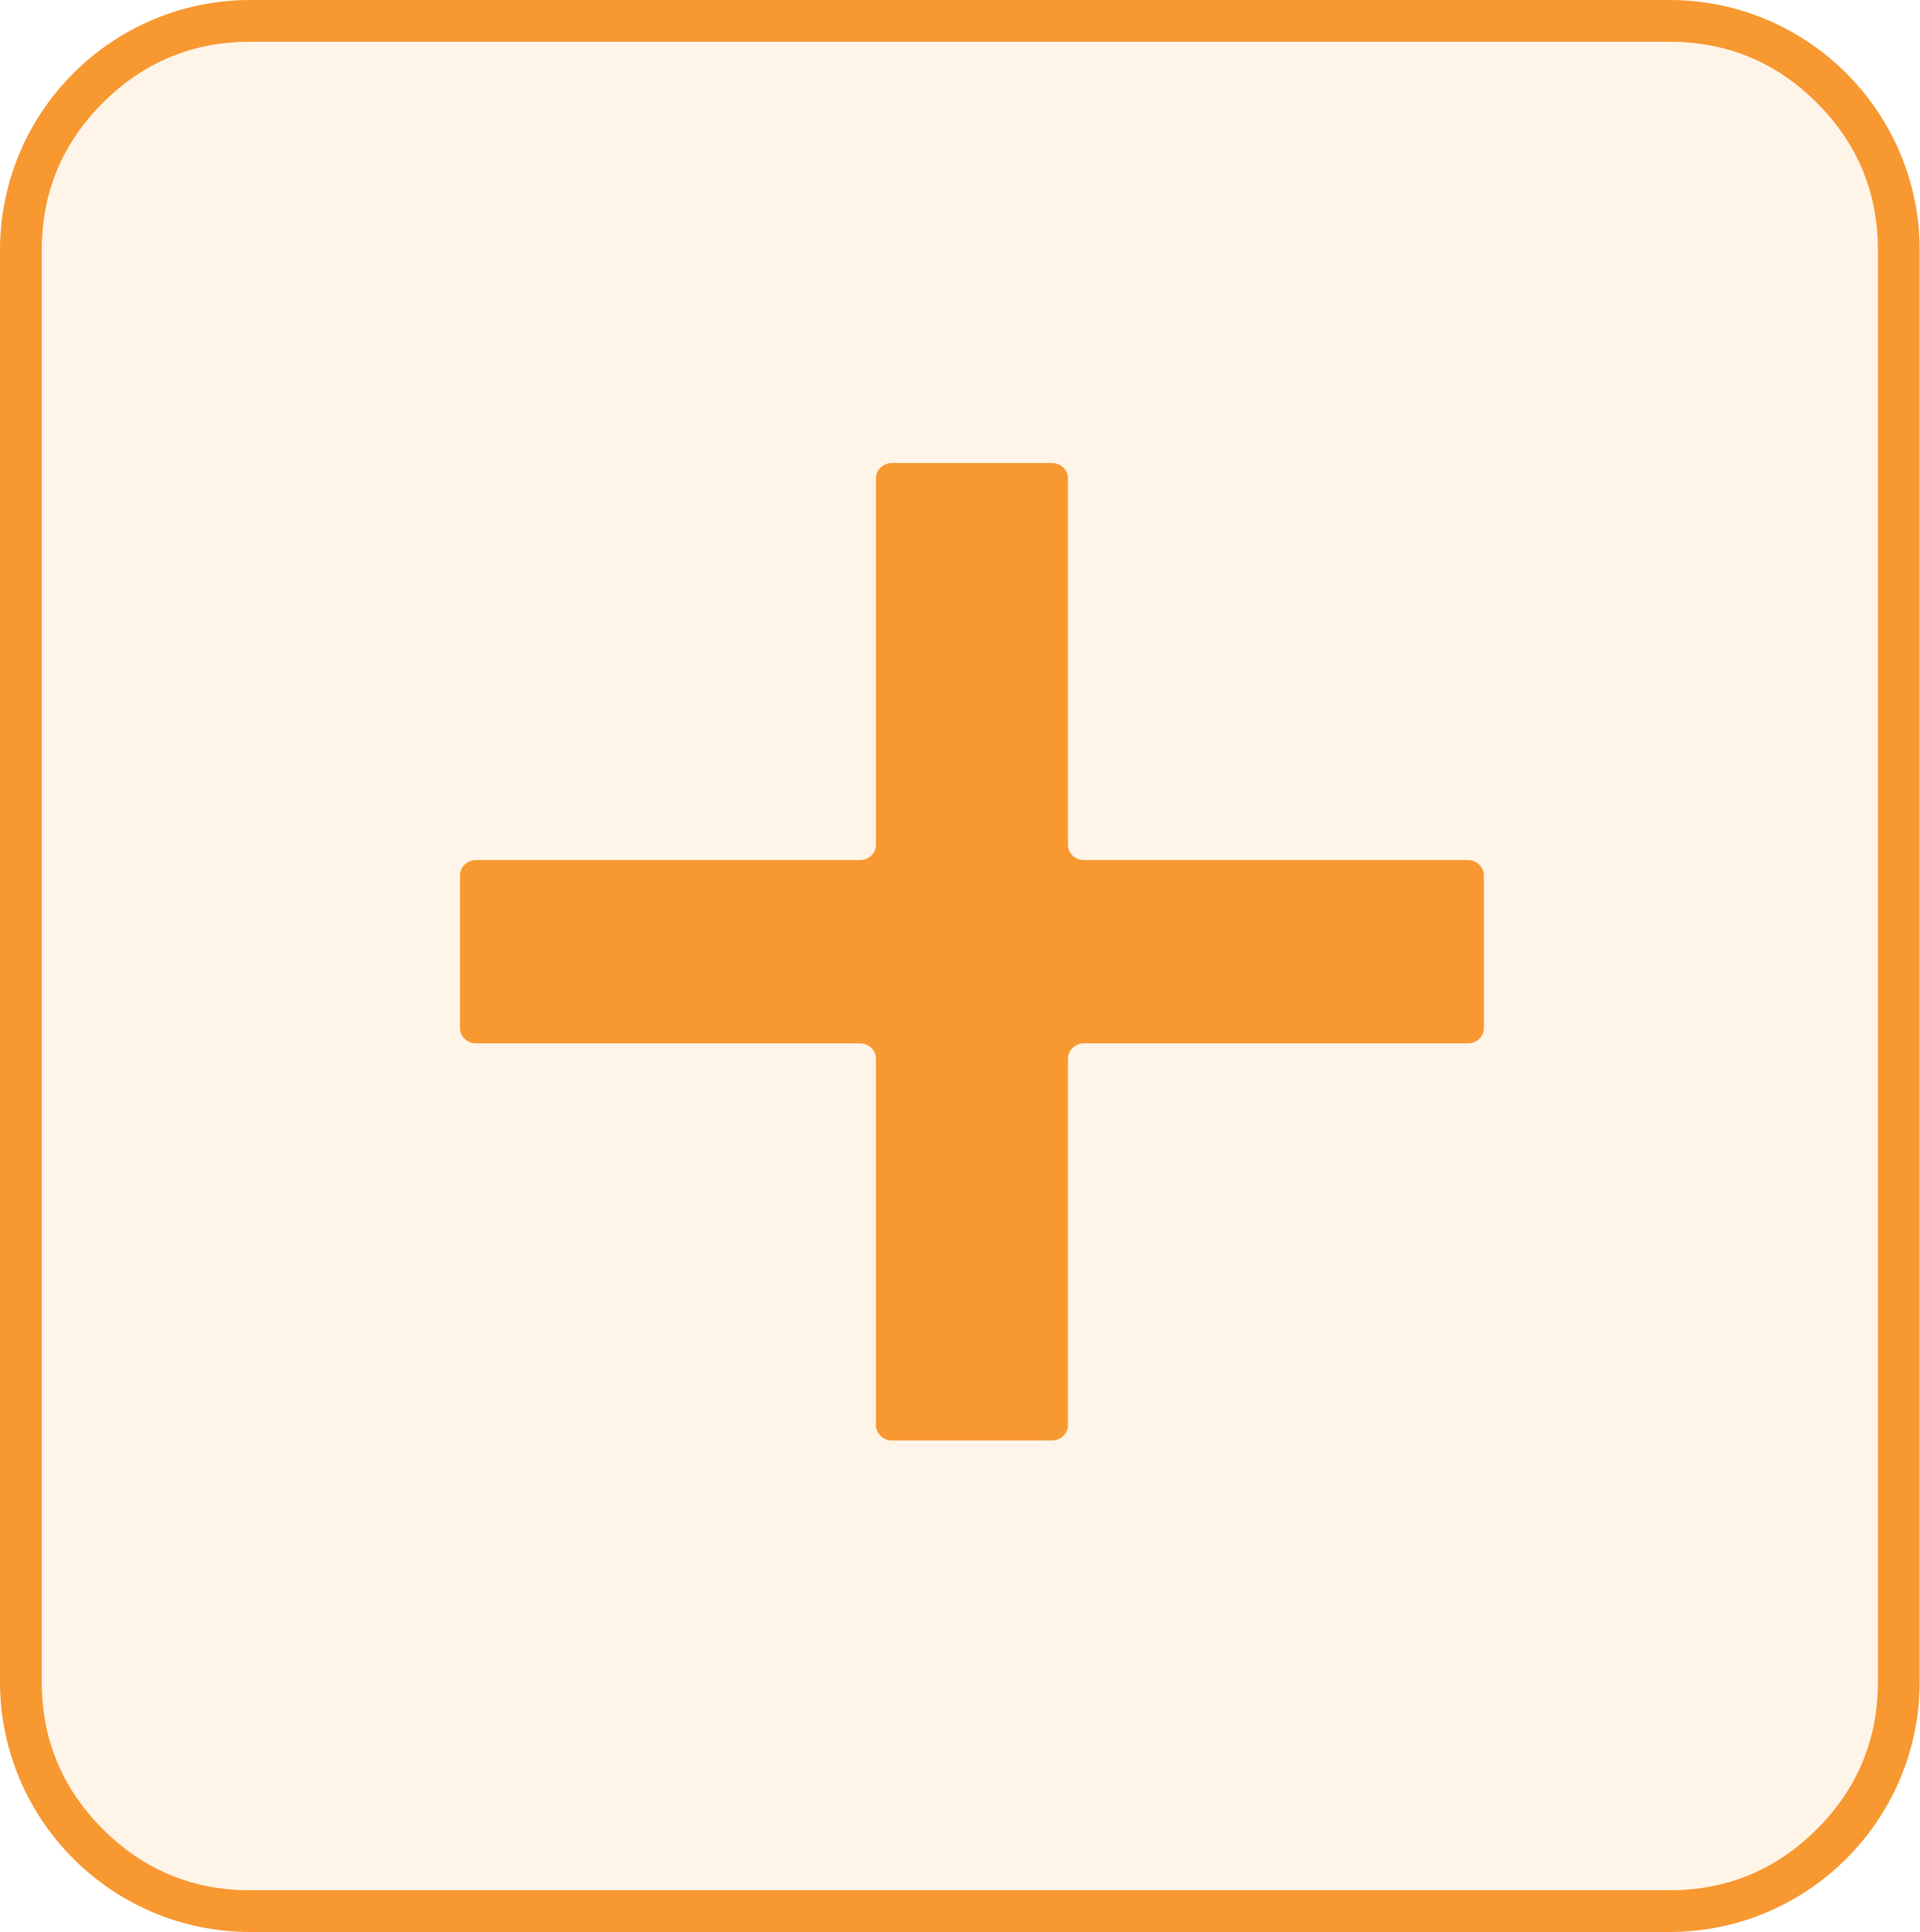
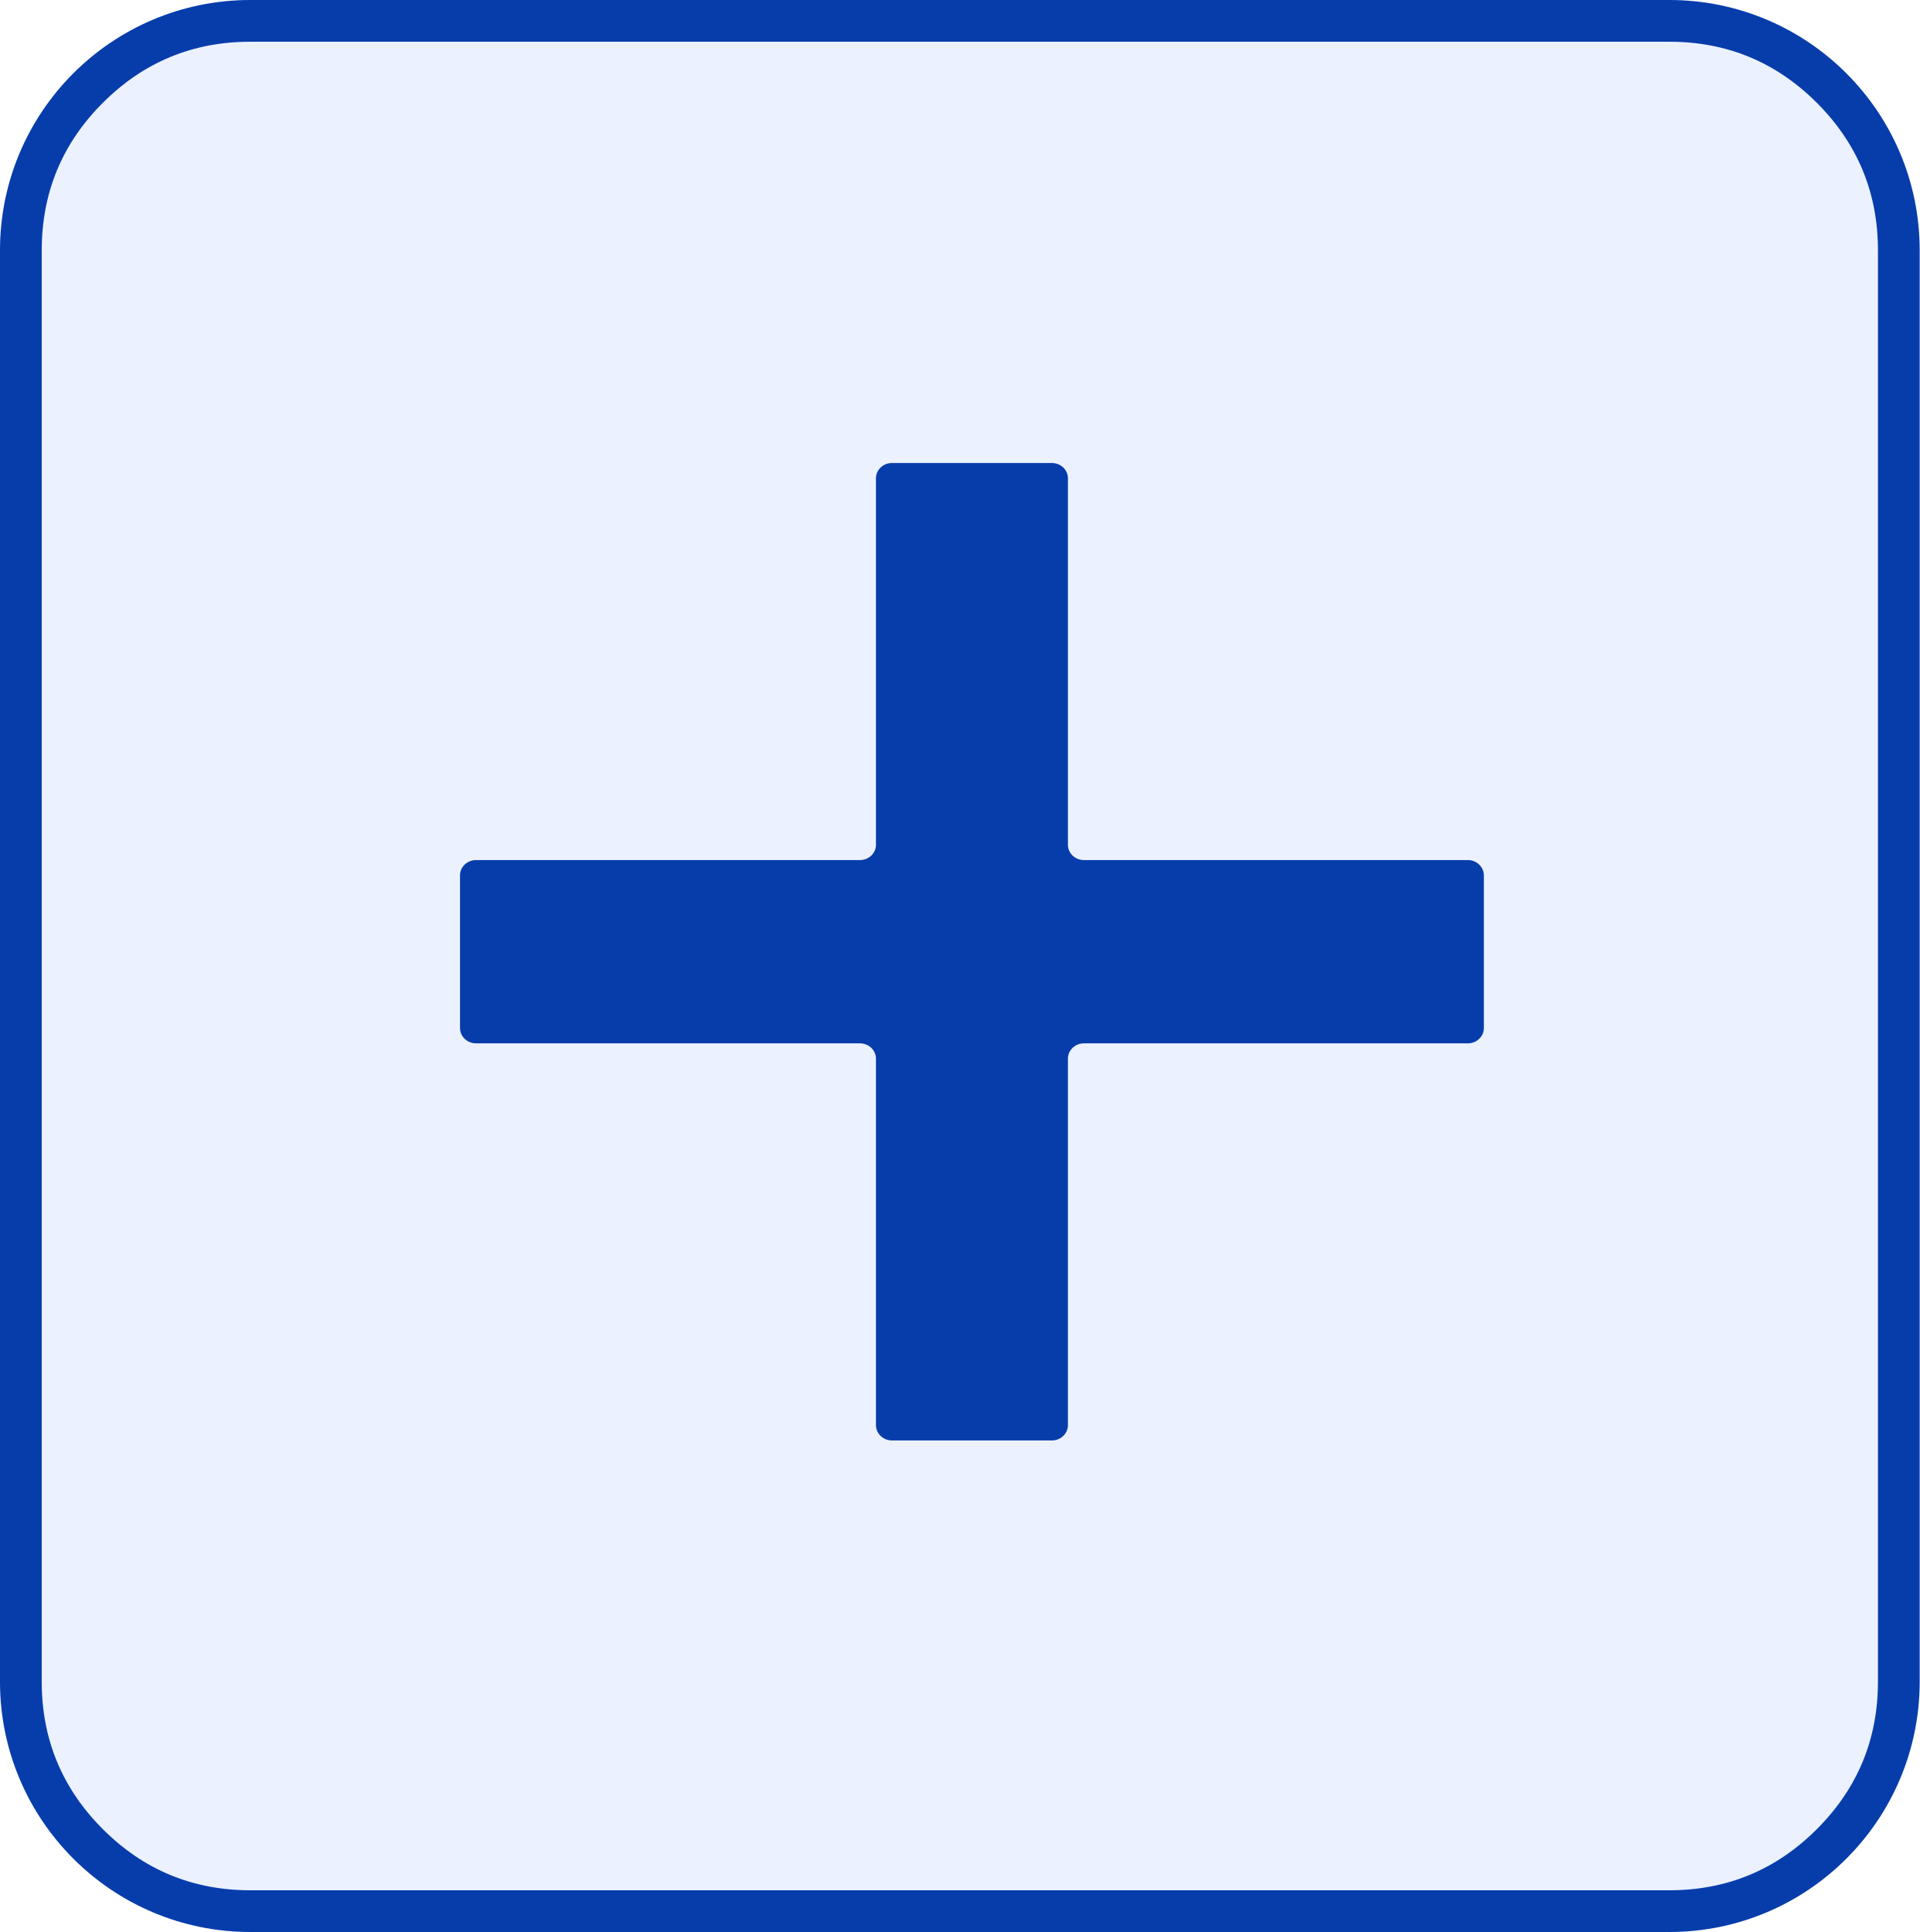
<svg xmlns="http://www.w3.org/2000/svg" fill="none" version="1.1" width="46" height="46.304" viewBox="0 0 46 46.304">
-   <path d="M0,40.304C0,43.617,2.686,46.304,6,46.304L40,46.304C43.314,46.304,46,43.617,46,40.304L46,6C46,2.686,43.314,0,40,0L6,0C2.686,0,0,2.686,0,6L0,40.304Z" fill="#FFF4E8" fill-opacity="1" />
-   <path d="M0,40.304C0,43.617,2.686,46.304,6,46.304L40,46.304C43.314,46.304,46,43.617,46,40.304L46,6C46,2.686,43.314,0,40,0L6,0C2.686,0,0,2.686,0,6L0,40.304ZM1,40.304Q1,42.375,2.464,43.839Q3.929,45.304,6,45.304L40,45.304Q42.071,45.304,43.536,43.839Q45,42.375,45,40.304L45,6Q45,3.929,43.536,2.464Q42.071,1,40,1L6,1Q3.929,1,2.464,2.464Q1,3.929,1,6L1,40.304Z" fill-rule="evenodd" fill="#F79831" fill-opacity="1" />
-   <path d="M35.557,20.979L35.557,24.64C35.557,24.841,35.384,25.006,35.173,25.006L25.973,25.006C25.763,25.006,25.59,25.17,25.59,25.372L25.59,34.157C25.59,34.358,25.418,34.523,25.207,34.523L21.373,34.523C21.163,34.523,20.99,34.358,20.99,34.157L20.99,25.372C20.99,25.17,20.818,25.006,20.607,25.006L11.407,25.006C11.196,25.006,11.023,24.841,11.023,24.64L11.023,20.979C11.023,20.778,11.196,20.613,11.407,20.613L20.607,20.613C20.818,20.613,20.99,20.449,20.99,20.247L20.99,11.463C20.99,11.261,21.163,11.097,21.373,11.097L25.207,11.097C25.418,11.097,25.59,11.261,25.59,11.463L25.59,20.247C25.59,20.449,25.763,20.613,25.973,20.613L35.173,20.613C35.384,20.613,35.557,20.778,35.557,20.979Z" fill="#F79831" fill-opacity="1" />
+   <path d="M0,40.304C0,43.617,2.686,46.304,6,46.304L40,46.304C43.314,46.304,46,43.617,46,40.304L46,6C46,2.686,43.314,0,40,0L6,0C2.686,0,0,2.686,0,6L0,40.304Z" fill="#EBF1FF" fill-opacity="1" />
+   <path d="M0,40.304C0,43.617,2.686,46.304,6,46.304L40,46.304C43.314,46.304,46,43.617,46,40.304L46,6C46,2.686,43.314,0,40,0L6,0C2.686,0,0,2.686,0,6L0,40.304ZM1,40.304Q1,42.375,2.464,43.839Q3.929,45.304,6,45.304L40,45.304Q42.071,45.304,43.536,43.839Q45,42.375,45,40.304L45,6Q45,3.929,43.536,2.464Q42.071,1,40,1L6,1Q3.929,1,2.464,2.464Q1,3.929,1,6L1,40.304Z" fill-rule="evenodd" fill="#073DAB" fill-opacity="1" />
+   <path d="M35.557,20.979L35.557,24.64C35.557,24.841,35.384,25.006,35.173,25.006L25.973,25.006C25.763,25.006,25.59,25.17,25.59,25.372L25.59,34.157C25.59,34.358,25.418,34.523,25.207,34.523L21.373,34.523C21.163,34.523,20.99,34.358,20.99,34.157L20.99,25.372C20.99,25.17,20.818,25.006,20.607,25.006L11.407,25.006C11.196,25.006,11.023,24.841,11.023,24.64L11.023,20.979C11.023,20.778,11.196,20.613,11.407,20.613L20.607,20.613C20.818,20.613,20.99,20.449,20.99,20.247L20.99,11.463C20.99,11.261,21.163,11.097,21.373,11.097L25.207,11.097C25.418,11.097,25.59,11.261,25.59,11.463L25.59,20.247C25.59,20.449,25.763,20.613,25.973,20.613L35.173,20.613C35.384,20.613,35.557,20.778,35.557,20.979Z" fill="#073DAB" fill-opacity="1" />
</svg>
